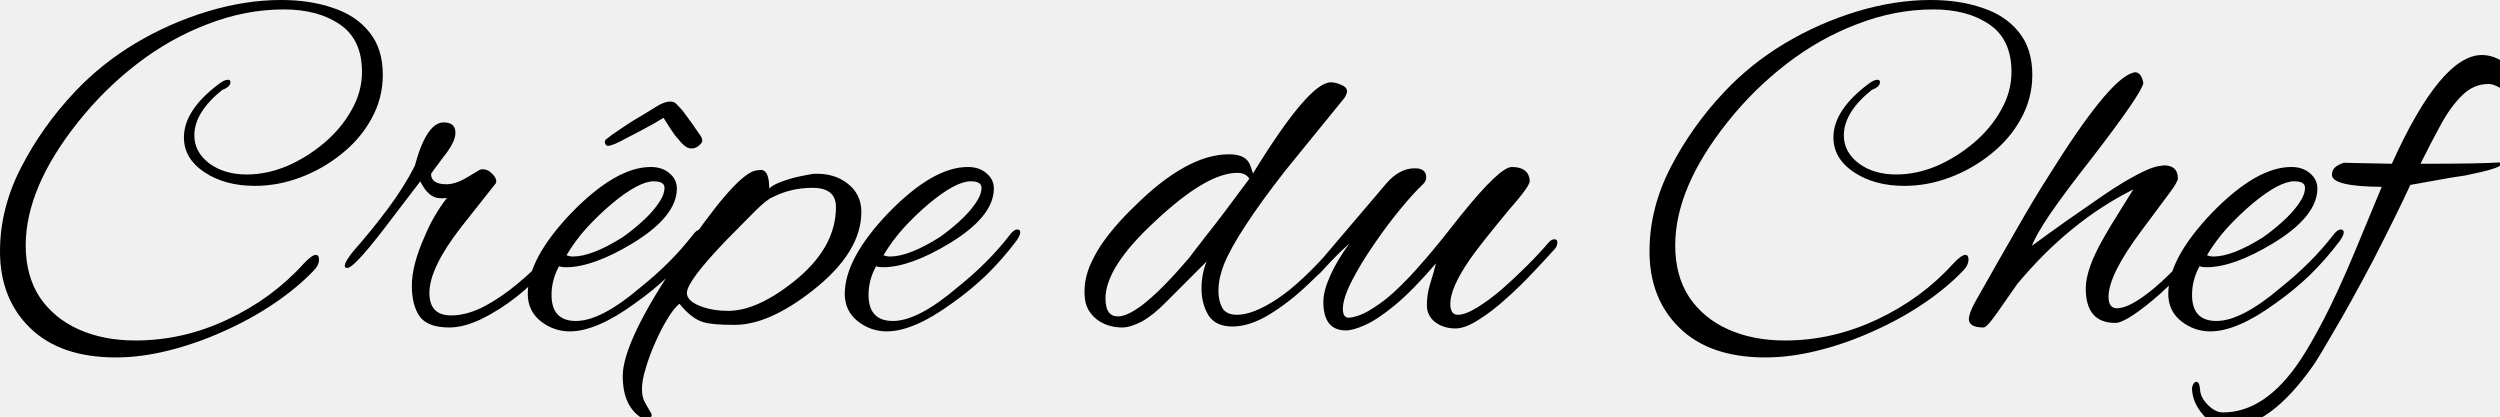
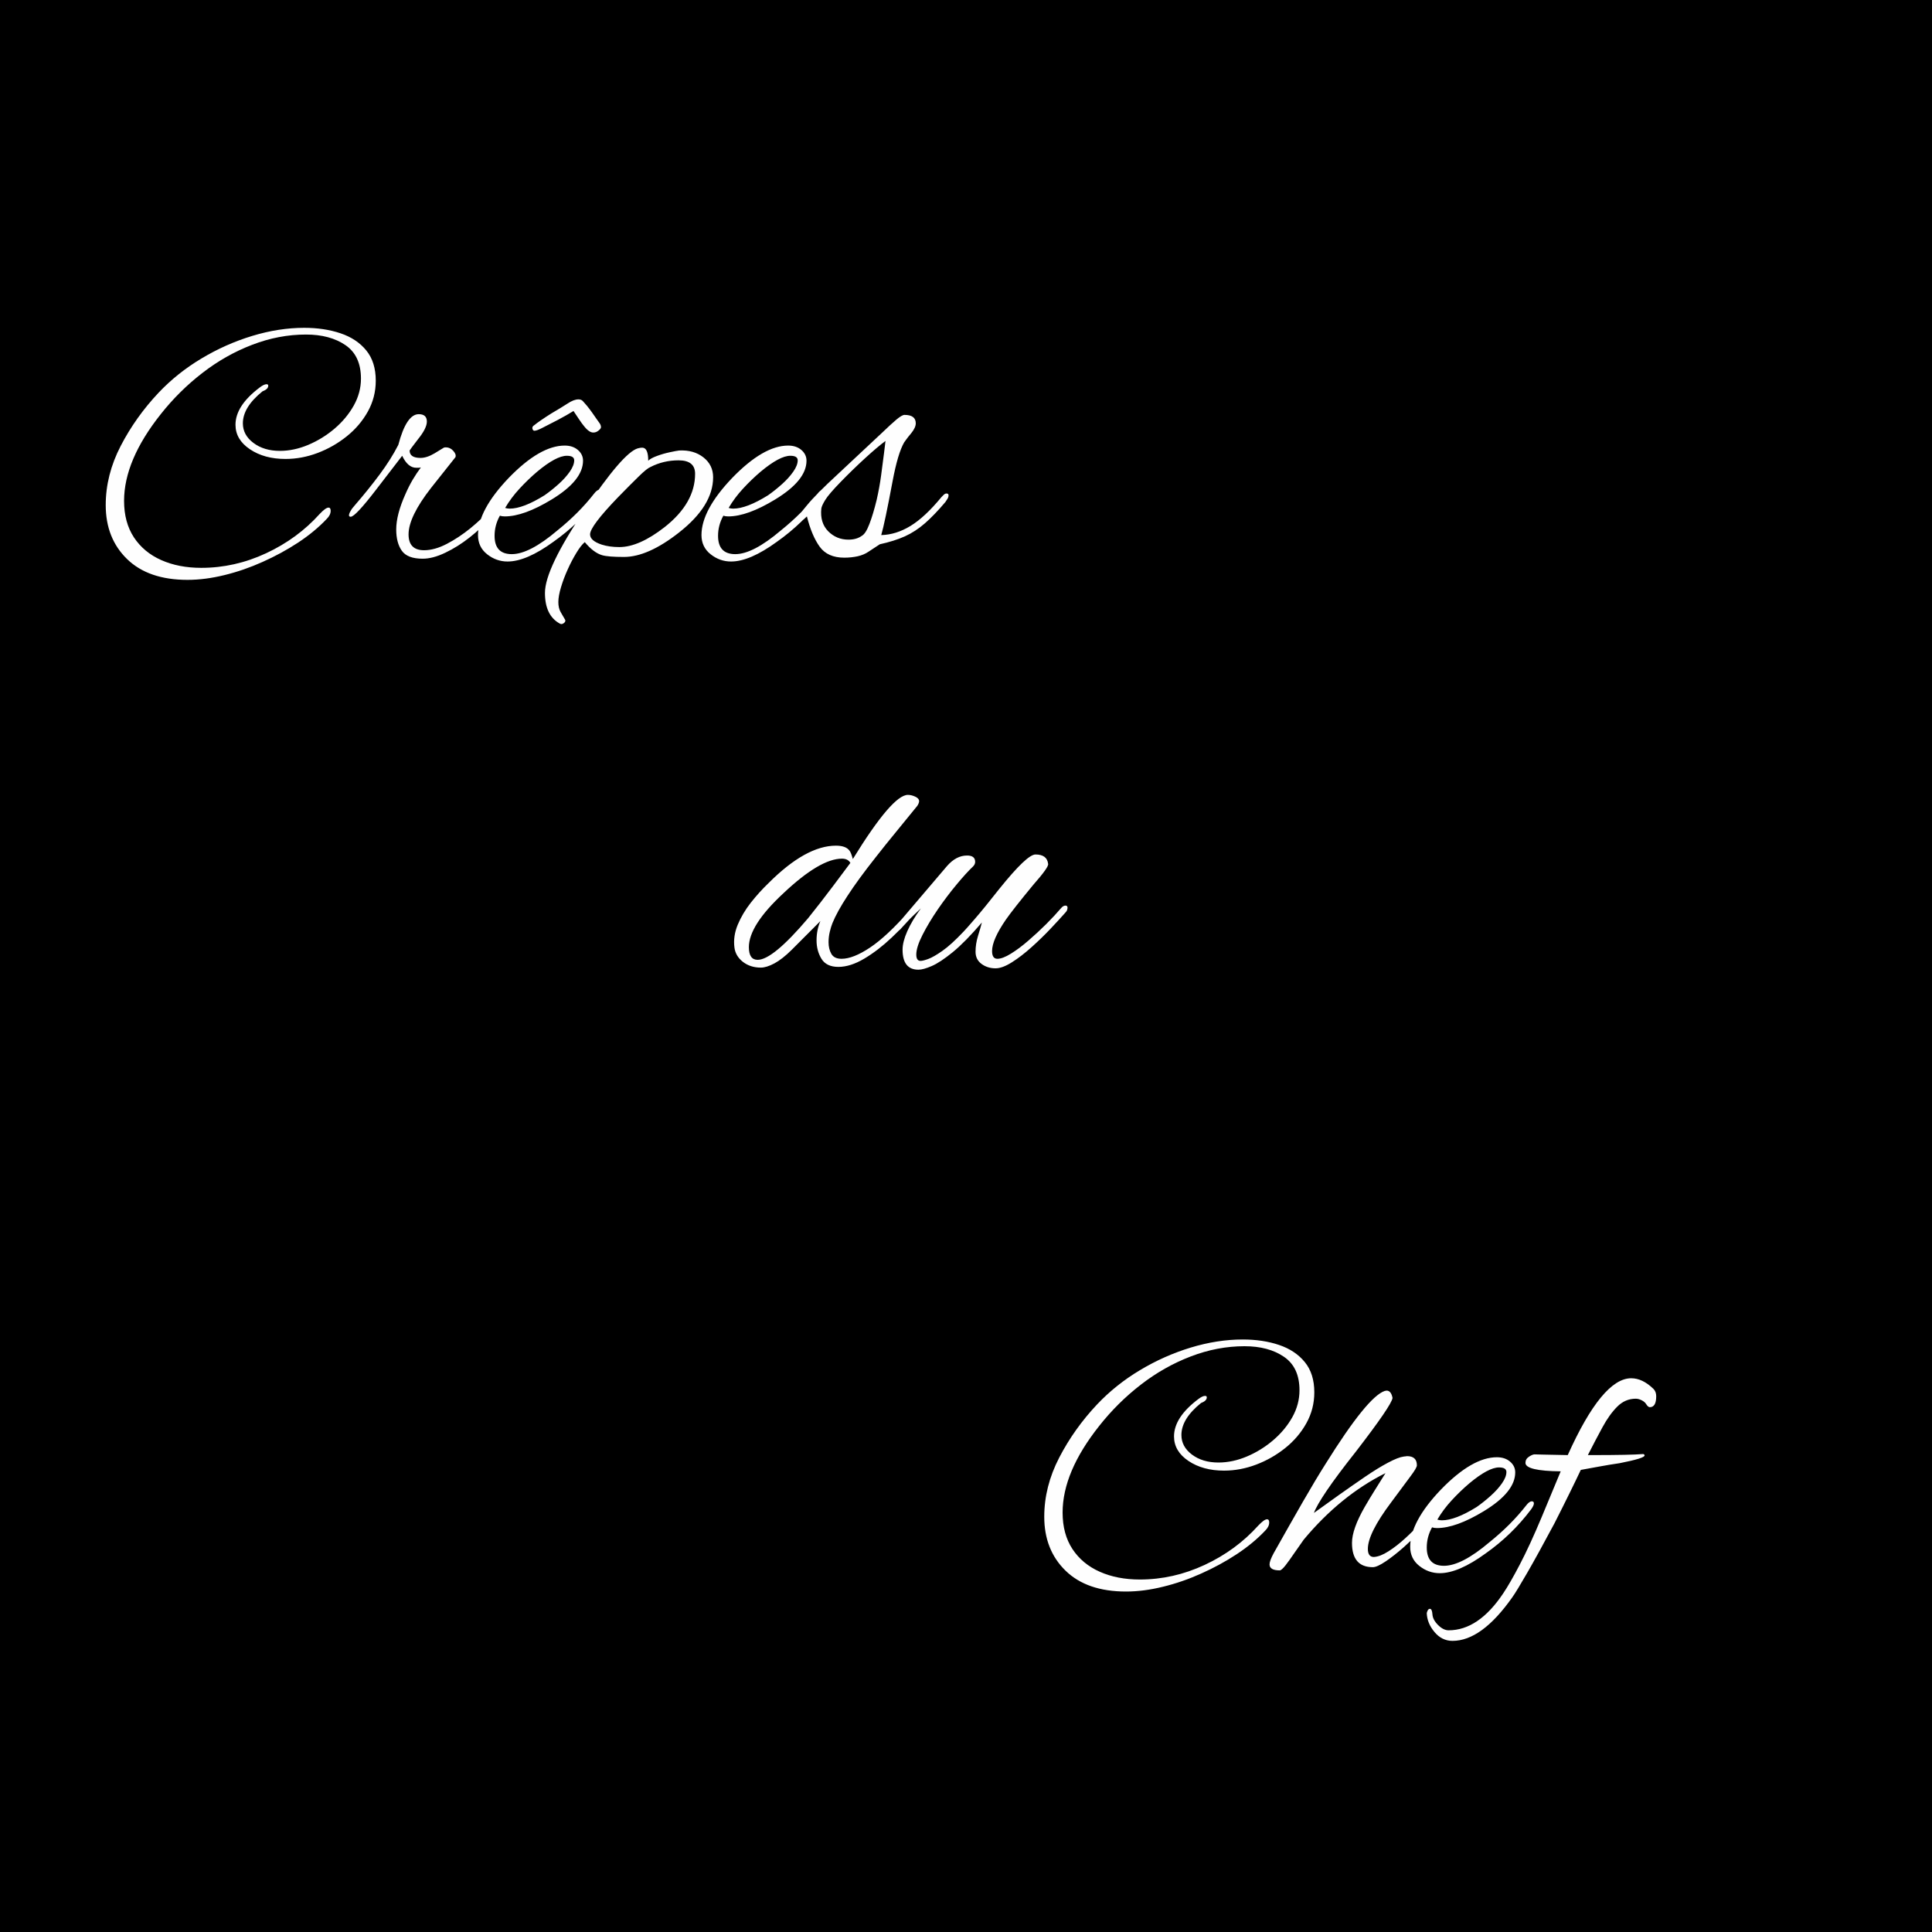
- <svg xmlns="http://www.w3.org/2000/svg" viewBox="0 0 120 20" width="120" height="20">
+ <svg xmlns="http://www.w3.org/2000/svg" viewBox="0 0 119 119" width="119" height="119">
  <defs />
-   <g transform="matrix(1,0,0,1,278.25,903.3937)">
+   <g>
+     <rect fill="#ffffff" x="0" y="0" width="120" height="120" />
    <g>
-       <path d="" fill="#000000" />
-     </g>
-     <g>
-       <path d="M-272.688,-886.237 Q-275.359,-886.237 -276.812,-887.659 Q-278.25,-889.066 -278.25,-891.331 Q-278.25,-893.394 -277.234,-895.362 Q-276.219,-897.331 -274.656,-898.987 Q-273.391,-900.331 -271.75,-901.316 Q-270.094,-902.3 -268.281,-902.847 Q-266.469,-903.394 -264.75,-903.394 Q-263.375,-903.394 -262.281,-903.019 Q-261.172,-902.659 -260.531,-901.862 Q-259.875,-901.066 -259.875,-899.8 Q-259.875,-898.675 -260.422,-897.691 Q-260.953,-896.722 -261.859,-896.003 Q-262.75,-895.284 -263.828,-894.878 Q-264.906,-894.472 -266.016,-894.472 Q-267.453,-894.472 -268.438,-895.128 Q-269.422,-895.784 -269.422,-896.8 Q-269.422,-898.097 -267.766,-899.347 Q-267.484,-899.566 -267.312,-899.566 Q-267.188,-899.566 -267.188,-899.456 Q-267.188,-899.222 -267.578,-899.081 Q-268.922,-898.003 -268.922,-896.894 Q-268.922,-896.097 -268.203,-895.55 Q-267.484,-895.019 -266.406,-895.019 Q-265.438,-895.019 -264.469,-895.425 Q-263.5,-895.847 -262.688,-896.534 Q-261.859,-897.237 -261.375,-898.112 Q-260.875,-898.987 -260.875,-899.941 Q-260.875,-901.503 -261.938,-902.222 Q-262.984,-902.941 -264.625,-902.941 Q-266.469,-902.941 -268.281,-902.237 Q-270.094,-901.55 -271.688,-900.316 Q-273.266,-899.097 -274.516,-897.519 Q-277.016,-894.378 -277.016,-891.612 Q-277.016,-890.159 -276.344,-889.128 Q-275.656,-888.112 -274.469,-887.581 Q-273.281,-887.05 -271.75,-887.05 Q-269.469,-887.05 -267.344,-888.05 Q-265.203,-889.05 -263.688,-890.722 Q-263.281,-891.159 -263.094,-891.159 Q-262.938,-891.159 -262.938,-890.941 Q-262.938,-890.659 -263.203,-890.394 Q-264.031,-889.534 -265.156,-888.784 Q-266.281,-888.034 -267.562,-887.472 Q-268.844,-886.894 -270.172,-886.566 Q-271.484,-886.237 -272.688,-886.237 Q-272.688,-886.237 -272.688,-886.237 ZM-256.685,-887.675 Q-257.717,-887.675 -258.107,-888.206 Q-258.482,-888.753 -258.482,-889.675 Q-258.482,-890.675 -257.857,-892.066 Q-257.623,-892.628 -257.357,-893.066 Q-257.092,-893.519 -256.795,-893.894 Q-256.889,-893.878 -256.967,-893.878 Q-257.045,-893.878 -257.107,-893.878 Q-257.685,-893.878 -258.076,-894.691 Q-259.842,-892.378 -259.842,-892.378 Q-261.264,-890.534 -261.576,-890.534 Q-261.701,-890.534 -261.701,-890.628 Q-261.701,-890.753 -261.576,-890.941 Q-261.498,-891.081 -261.295,-891.331 Q-260.373,-892.378 -259.607,-893.409 Q-258.842,-894.441 -258.342,-895.425 Q-257.779,-897.519 -256.951,-897.519 Q-256.389,-897.519 -256.389,-897.019 Q-256.389,-896.566 -256.998,-895.816 Q-257.56,-895.066 -257.56,-895.05 Q-257.56,-894.55 -256.826,-894.55 Q-256.389,-894.55 -255.857,-894.862 Q-255.232,-895.237 -255.232,-895.237 Q-255.185,-895.269 -255.092,-895.269 Q-254.81,-895.269 -254.592,-895.019 Q-254.373,-894.784 -254.451,-894.597 Q-256.107,-892.503 -256.107,-892.503 Q-257.639,-890.534 -257.639,-889.331 Q-257.639,-888.253 -256.592,-888.253 Q-255.857,-888.253 -255.029,-888.675 Q-254.201,-889.112 -253.435,-889.753 Q-252.654,-890.394 -252.123,-890.987 Q-251.545,-891.659 -251.545,-891.659 Q-251.498,-891.706 -251.435,-891.784 Q-251.357,-891.862 -251.31,-891.862 Q-251.139,-891.862 -251.139,-891.691 Q-251.139,-891.644 -251.185,-891.519 Q-251.232,-891.394 -251.357,-891.253 Q-252.123,-890.394 -252.123,-890.394 Q-252.67,-889.769 -253.482,-889.128 Q-254.279,-888.503 -255.139,-888.081 Q-255.982,-887.675 -256.685,-887.675 Q-256.685,-887.675 -256.685,-887.675 ZM-250.901,-887.487 Q-251.667,-887.487 -252.292,-887.972 Q-252.917,-888.472 -252.917,-889.284 Q-252.917,-890.987 -250.823,-893.175 Q-248.682,-895.378 -247.011,-895.378 Q-246.464,-895.378 -246.12,-895.081 Q-245.761,-894.784 -245.761,-894.347 Q-245.761,-893.003 -247.901,-891.706 Q-249.792,-890.566 -251.089,-890.566 Q-251.276,-890.566 -251.417,-890.612 Q-251.776,-889.956 -251.776,-889.237 Q-251.776,-887.987 -250.604,-887.987 Q-249.401,-887.987 -247.511,-889.597 Q-246.042,-890.769 -245.011,-892.097 Q-244.807,-892.378 -244.636,-892.378 Q-244.495,-892.378 -244.495,-892.237 Q-244.495,-892.097 -244.682,-891.831 Q-245.354,-890.941 -246.12,-890.191 Q-246.886,-889.456 -247.776,-888.831 Q-249.62,-887.487 -250.901,-887.487 Q-250.901,-887.487 -250.901,-887.487 ZM-250.745,-891.081 Q-249.839,-891.081 -248.37,-892.003 Q-247.901,-892.331 -247.432,-892.753 Q-246.964,-893.175 -246.667,-893.597 Q-246.354,-894.034 -246.354,-894.378 Q-246.354,-894.691 -246.87,-894.691 Q-247.589,-894.691 -248.886,-893.612 Q-249.511,-893.081 -250.089,-892.456 Q-250.651,-891.831 -251.057,-891.144 Q-250.917,-891.081 -250.745,-891.081 Q-250.745,-891.081 -250.745,-891.081 ZM-249.073,-896.394 Q-249.167,-896.394 -249.214,-896.534 Q-249.245,-896.675 -249.073,-896.769 Q-248.932,-896.894 -248.62,-897.097 Q-248.307,-897.316 -247.917,-897.566 Q-247.229,-897.972 -246.807,-898.237 Q-246.386,-898.519 -246.073,-898.519 Q-245.886,-898.519 -245.776,-898.394 Q-245.667,-898.284 -245.495,-898.097 Q-245.307,-897.847 -245.151,-897.628 Q-244.995,-897.425 -244.854,-897.206 Q-244.729,-897.034 -244.636,-896.894 Q-244.542,-896.769 -244.542,-896.628 Q-244.542,-896.534 -244.714,-896.394 Q-244.87,-896.269 -245.042,-896.269 Q-245.323,-896.237 -245.682,-896.706 Q-245.839,-896.862 -246.042,-897.175 Q-246.245,-897.487 -246.401,-897.737 Q-246.651,-897.581 -246.901,-897.441 Q-247.151,-897.3 -247.511,-897.112 Q-248.089,-896.816 -248.495,-896.597 Q-248.901,-896.394 -249.073,-896.394 Q-249.073,-896.394 -249.073,-896.394 ZM-247.343,-883.269 Q-248.358,-883.816 -248.358,-885.347 Q-248.358,-887.003 -245.639,-891.019 Q-243.046,-894.878 -242.046,-895.191 Q-241.936,-895.222 -241.874,-895.222 Q-241.796,-895.237 -241.733,-895.237 Q-241.327,-895.237 -241.327,-894.347 Q-241.155,-894.519 -240.733,-894.675 Q-240.311,-894.831 -239.874,-894.925 Q-239.421,-895.019 -239.202,-895.05 Q-238.218,-895.097 -237.561,-894.581 Q-236.905,-894.066 -236.905,-893.222 Q-236.905,-891.284 -239.233,-889.456 Q-241.343,-887.8 -242.983,-887.8 Q-244.061,-887.8 -244.468,-887.925 Q-245.046,-888.081 -245.639,-888.816 Q-245.905,-888.597 -246.218,-888.081 Q-246.53,-887.566 -246.796,-886.956 Q-247.077,-886.331 -247.249,-885.737 Q-247.436,-885.144 -247.436,-884.722 Q-247.436,-884.316 -247.28,-884.05 Q-247.124,-883.769 -246.983,-883.534 Q-246.983,-883.503 -246.968,-883.503 Q-246.968,-883.487 -246.968,-883.487 Q-246.968,-883.362 -247.093,-883.284 Q-247.218,-883.191 -247.343,-883.269 Q-247.343,-883.269 -247.343,-883.269 ZM-243.296,-888.472 Q-241.936,-888.472 -240.186,-889.847 Q-238.124,-891.472 -238.124,-893.456 Q-238.124,-894.378 -239.249,-894.378 Q-240.296,-894.378 -241.171,-893.925 Q-241.421,-893.831 -241.968,-893.3 Q-242.499,-892.769 -243.389,-891.862 Q-245.28,-889.894 -245.28,-889.331 Q-245.28,-888.909 -244.483,-888.644 Q-243.968,-888.472 -243.296,-888.472 Q-243.296,-888.472 -243.296,-888.472 ZM-235.685,-887.487 Q-236.451,-887.487 -237.076,-887.972 Q-237.701,-888.472 -237.701,-889.284 Q-237.701,-890.987 -235.607,-893.175 Q-233.466,-895.378 -231.795,-895.378 Q-231.248,-895.378 -230.904,-895.081 Q-230.545,-894.784 -230.545,-894.347 Q-230.545,-893.003 -232.685,-891.706 Q-234.576,-890.566 -235.873,-890.566 Q-236.06,-890.566 -236.201,-890.612 Q-236.56,-889.956 -236.56,-889.237 Q-236.56,-887.987 -235.388,-887.987 Q-234.185,-887.987 -232.295,-889.597 Q-230.826,-890.769 -229.795,-892.097 Q-229.591,-892.378 -229.42,-892.378 Q-229.279,-892.378 -229.279,-892.237 Q-229.279,-892.097 -229.466,-891.831 Q-230.138,-890.941 -230.904,-890.191 Q-231.67,-889.456 -232.56,-888.831 Q-234.404,-887.487 -235.685,-887.487 Q-235.685,-887.487 -235.685,-887.487 ZM-235.529,-891.081 Q-234.623,-891.081 -233.154,-892.003 Q-232.685,-892.331 -232.216,-892.753 Q-231.748,-893.175 -231.451,-893.597 Q-231.138,-894.034 -231.138,-894.378 Q-231.138,-894.691 -231.654,-894.691 Q-232.373,-894.691 -233.67,-893.612 Q-234.295,-893.081 -234.873,-892.456 Q-235.435,-891.831 -235.841,-891.144 Q-235.701,-891.081 -235.529,-891.081 Q-235.529,-891.081 -235.529,-891.081 ZM-224.375,-887.675 Q-225.093,-887.675 -225.609,-888.066 Q-226.109,-888.472 -226.172,-889.05 Q-226.265,-889.816 -225.953,-890.597 Q-225.625,-891.378 -225.062,-892.097 Q-224.5,-892.816 -223.843,-893.441 Q-221.297,-895.987 -219.265,-895.987 Q-218.562,-895.987 -218.328,-895.628 Q-218.234,-895.503 -218.109,-895.066 Q-215.422,-899.441 -214.375,-899.441 Q-214.125,-899.441 -213.859,-899.316 Q-213.593,-899.206 -213.593,-899.003 Q-213.593,-898.894 -213.718,-898.691 Q-214.437,-897.816 -215.156,-896.925 Q-215.875,-896.05 -216.578,-895.175 Q-217.75,-893.675 -218.468,-892.566 Q-219.187,-891.472 -219.5,-890.706 Q-219.593,-890.456 -219.687,-890.112 Q-219.765,-889.769 -219.765,-889.409 Q-219.765,-888.956 -219.578,-888.612 Q-219.39,-888.284 -218.875,-888.284 Q-218.093,-888.284 -216.937,-889.05 Q-215.781,-889.816 -214.25,-891.566 Q-214.156,-891.659 -214.078,-891.737 Q-213.984,-891.816 -213.89,-891.831 Q-213.672,-891.878 -213.672,-891.737 Q-213.672,-891.659 -213.812,-891.472 Q-214.562,-890.581 -215.484,-889.722 Q-216.39,-888.862 -217.343,-888.284 Q-218.281,-887.722 -219.093,-887.722 Q-219.906,-887.722 -220.25,-888.269 Q-220.578,-888.831 -220.578,-889.534 Q-220.578,-890.253 -220.328,-890.847 Q-222.265,-888.909 -222.265,-888.909 Q-222.906,-888.253 -223.453,-887.956 Q-224,-887.675 -224.375,-887.675 Q-224.375,-887.675 -224.375,-887.675 ZM-224.593,-888.206 Q-223.562,-888.206 -221.156,-891.034 Q-221.047,-891.191 -220.328,-892.112 Q-219.593,-893.034 -218.281,-894.816 Q-218.453,-895.097 -218.859,-895.097 Q-220.343,-895.097 -222.843,-892.737 Q-225.187,-890.566 -225.187,-889.066 Q-225.187,-888.206 -224.593,-888.206 Q-224.593,-888.206 -224.593,-888.206 ZM-213.651,-887.534 Q-214.729,-887.534 -214.729,-888.909 Q-214.729,-889.425 -214.401,-890.159 Q-214.073,-890.894 -213.479,-891.706 Q-213.479,-891.706 -213.917,-891.3 Q-214.339,-890.894 -214.901,-890.269 Q-214.995,-890.175 -215.135,-890.175 Q-215.229,-890.175 -215.229,-890.3 Q-215.229,-890.409 -215.01,-890.706 Q-211.698,-894.597 -211.698,-894.597 Q-211.073,-895.316 -210.339,-895.316 Q-209.792,-895.316 -209.792,-894.878 Q-209.792,-894.706 -209.932,-894.566 Q-210.385,-894.144 -211.042,-893.347 Q-211.698,-892.55 -212.323,-891.628 Q-212.948,-890.722 -213.37,-889.894 Q-213.792,-889.066 -213.792,-888.566 Q-213.792,-888.144 -213.51,-888.144 Q-213.339,-888.144 -212.979,-888.269 Q-212.62,-888.394 -212.026,-888.816 Q-211.417,-889.237 -210.573,-890.128 Q-210.432,-890.269 -209.807,-890.987 Q-209.182,-891.706 -208.135,-893.05 Q-206.26,-895.378 -205.682,-895.378 Q-204.885,-895.378 -204.823,-894.737 Q-204.76,-894.519 -205.823,-893.316 Q-207.198,-891.659 -207.698,-890.941 Q-208.635,-889.581 -208.635,-888.816 Q-208.635,-888.284 -208.276,-888.284 Q-207.917,-888.284 -207.354,-888.628 Q-206.792,-888.972 -206.167,-889.503 Q-205.542,-890.05 -204.948,-890.644 Q-204.354,-891.237 -203.932,-891.737 Q-203.792,-891.909 -203.635,-891.909 Q-203.495,-891.909 -203.495,-891.753 Q-203.495,-891.706 -203.526,-891.612 Q-203.542,-891.519 -203.667,-891.394 Q-204.042,-890.972 -204.651,-890.331 Q-205.245,-889.691 -205.948,-889.066 Q-206.635,-888.441 -207.292,-888.034 Q-207.932,-887.628 -208.385,-887.628 Q-208.948,-887.628 -209.354,-887.925 Q-209.76,-888.237 -209.76,-888.753 Q-209.76,-889.284 -209.589,-889.816 Q-209.417,-890.362 -209.323,-890.753 Q-210.464,-889.425 -211.323,-888.722 Q-212.167,-888.034 -212.745,-887.784 Q-213.307,-887.534 -213.651,-887.534 Q-213.651,-887.534 -213.651,-887.534 ZM-193.512,-886.237 Q-196.183,-886.237 -197.637,-887.659 Q-199.074,-889.066 -199.074,-891.331 Q-199.074,-893.394 -198.058,-895.362 Q-197.043,-897.331 -195.48,-898.987 Q-194.215,-900.331 -192.574,-901.316 Q-190.918,-902.3 -189.105,-902.847 Q-187.293,-903.394 -185.574,-903.394 Q-184.199,-903.394 -183.105,-903.019 Q-181.996,-902.659 -181.355,-901.862 Q-180.699,-901.066 -180.699,-899.8 Q-180.699,-898.675 -181.246,-897.691 Q-181.777,-896.722 -182.683,-896.003 Q-183.574,-895.284 -184.652,-894.878 Q-185.73,-894.472 -186.84,-894.472 Q-188.277,-894.472 -189.262,-895.128 Q-190.246,-895.784 -190.246,-896.8 Q-190.246,-898.097 -188.59,-899.347 Q-188.308,-899.566 -188.137,-899.566 Q-188.012,-899.566 -188.012,-899.456 Q-188.012,-899.222 -188.402,-899.081 Q-189.746,-898.003 -189.746,-896.894 Q-189.746,-896.097 -189.027,-895.55 Q-188.308,-895.019 -187.23,-895.019 Q-186.262,-895.019 -185.293,-895.425 Q-184.324,-895.847 -183.512,-896.534 Q-182.683,-897.237 -182.199,-898.112 Q-181.699,-898.987 -181.699,-899.941 Q-181.699,-901.503 -182.762,-902.222 Q-183.808,-902.941 -185.449,-902.941 Q-187.293,-902.941 -189.105,-902.237 Q-190.918,-901.55 -192.512,-900.316 Q-194.09,-899.097 -195.34,-897.519 Q-197.84,-894.378 -197.84,-891.612 Q-197.84,-890.159 -197.168,-889.128 Q-196.48,-888.112 -195.293,-887.581 Q-194.105,-887.05 -192.574,-887.05 Q-190.293,-887.05 -188.168,-888.05 Q-186.027,-889.05 -184.512,-890.722 Q-184.105,-891.159 -183.918,-891.159 Q-183.762,-891.159 -183.762,-890.941 Q-183.762,-890.659 -184.027,-890.394 Q-184.855,-889.534 -185.98,-888.784 Q-187.105,-888.034 -188.387,-887.472 Q-189.668,-886.894 -190.996,-886.566 Q-192.308,-886.237 -193.512,-886.237 Q-193.512,-886.237 -193.512,-886.237 ZM-183.041,-887.675 Q-183.744,-887.675 -183.744,-888.081 Q-183.744,-888.331 -183.463,-888.862 Q-182.353,-890.831 -181.478,-892.347 Q-180.603,-893.878 -179.931,-894.925 Q-177.072,-899.519 -175.9,-899.894 Q-175.853,-899.894 -175.838,-899.909 Q-175.806,-899.925 -175.775,-899.925 Q-175.463,-899.925 -175.369,-899.409 Q-175.447,-898.909 -177.869,-895.769 Q-179.134,-894.159 -179.853,-893.112 Q-180.556,-892.066 -180.713,-891.597 Q-179.931,-892.175 -179.025,-892.816 Q-178.103,-893.456 -177.244,-894.05 Q-176.369,-894.644 -175.681,-895.003 Q-174.978,-895.378 -174.603,-895.425 Q-174.556,-895.425 -174.494,-895.441 Q-174.416,-895.456 -174.384,-895.456 Q-173.713,-895.456 -173.713,-894.831 Q-173.713,-894.659 -174.15,-894.081 Q-174.572,-893.519 -175.463,-892.316 Q-177.041,-890.206 -177.041,-889.144 Q-177.041,-888.597 -176.634,-888.597 Q-176.213,-888.612 -175.65,-888.972 Q-175.088,-889.331 -174.509,-889.862 Q-173.931,-890.394 -173.463,-890.909 Q-172.994,-891.425 -172.759,-891.706 Q-172.541,-891.925 -172.416,-891.925 Q-172.322,-891.925 -172.322,-891.831 Q-172.322,-891.644 -172.509,-891.378 Q-172.806,-891.019 -173.369,-890.441 Q-173.931,-889.862 -174.588,-889.269 Q-175.244,-888.691 -175.838,-888.284 Q-176.431,-887.894 -176.713,-887.894 Q-178.134,-887.894 -178.134,-889.55 Q-178.134,-890.487 -177.259,-892.003 Q-176.931,-892.581 -176.572,-893.144 Q-176.213,-893.722 -175.853,-894.3 Q-178.916,-892.769 -181.416,-889.769 Q-181.728,-889.331 -182.072,-888.831 Q-182.4,-888.347 -182.666,-888.003 Q-182.931,-887.675 -183.041,-887.675 Q-183.041,-887.675 -183.041,-887.675 ZM-172.157,-887.487 Q-172.923,-887.487 -173.548,-887.972 Q-174.173,-888.472 -174.173,-889.284 Q-174.173,-890.987 -172.079,-893.175 Q-169.939,-895.378 -168.267,-895.378 Q-167.72,-895.378 -167.376,-895.081 Q-167.017,-894.784 -167.017,-894.347 Q-167.017,-893.003 -169.157,-891.706 Q-171.048,-890.566 -172.345,-890.566 Q-172.532,-890.566 -172.673,-890.612 Q-173.032,-889.956 -173.032,-889.237 Q-173.032,-887.987 -171.86,-887.987 Q-170.657,-887.987 -168.767,-889.597 Q-167.298,-890.769 -166.267,-892.097 Q-166.064,-892.378 -165.892,-892.378 Q-165.751,-892.378 -165.751,-892.237 Q-165.751,-892.097 -165.939,-891.831 Q-166.61,-890.941 -167.376,-890.191 Q-168.142,-889.456 -169.032,-888.831 Q-170.876,-887.487 -172.157,-887.487 Q-172.157,-887.487 -172.157,-887.487 ZM-172.001,-891.081 Q-171.095,-891.081 -169.626,-892.003 Q-169.157,-892.331 -168.689,-892.753 Q-168.22,-893.175 -167.923,-893.597 Q-167.61,-894.034 -167.61,-894.378 Q-167.61,-894.691 -168.126,-894.691 Q-168.845,-894.691 -170.142,-893.612 Q-170.767,-893.081 -171.345,-892.456 Q-171.907,-891.831 -172.314,-891.144 Q-172.173,-891.081 -172.001,-891.081 Q-172.001,-891.081 -172.001,-891.081 ZM-171.286,-882.878 Q-172.005,-882.878 -172.505,-883.487 Q-173.021,-884.081 -173.036,-884.769 Q-172.974,-885.066 -172.817,-885.066 Q-172.677,-885.066 -172.646,-884.691 Q-172.63,-884.316 -172.271,-883.956 Q-171.911,-883.597 -171.552,-883.597 Q-169.505,-883.597 -167.833,-886.112 Q-167.38,-886.784 -166.708,-888.066 Q-166.036,-889.362 -165.224,-891.3 Q-163.927,-894.425 -163.927,-894.425 Q-166.317,-894.441 -166.317,-895.003 Q-166.317,-895.269 -166.083,-895.425 Q-165.833,-895.581 -165.692,-895.581 Q-165.692,-895.581 -165.692,-895.581 Q-165.692,-895.581 -165.692,-895.581 Q-165.677,-895.581 -165.099,-895.566 Q-164.521,-895.55 -163.442,-895.534 Q-161.083,-900.753 -159.114,-900.753 Q-158.349,-900.753 -157.614,-900.034 Q-157.411,-899.847 -157.411,-899.534 Q-157.411,-898.784 -157.849,-898.784 Q-157.974,-898.784 -158.083,-898.987 Q-158.177,-899.159 -158.396,-899.253 Q-158.614,-899.362 -158.802,-899.362 Q-159.521,-899.362 -160.067,-898.816 Q-160.614,-898.284 -161.083,-897.425 Q-161.552,-896.566 -162.067,-895.534 Q-161.786,-895.534 -161.786,-895.534 Q-159.161,-895.534 -158.302,-895.597 Q-158.208,-895.581 -158.208,-895.503 Q-158.208,-895.316 -159.911,-894.972 Q-160.583,-894.878 -161.239,-894.753 Q-161.88,-894.644 -162.552,-894.519 Q-162.864,-893.847 -163.317,-892.925 Q-163.771,-892.003 -164.349,-890.878 Q-165.474,-888.753 -166.208,-887.519 Q-166.927,-886.269 -167.208,-885.862 Q-169.302,-882.878 -171.286,-882.878 Q-171.286,-882.878 -171.286,-882.878 Z" fill="#000000" />
+       <g>
+         <path d="M0,0 L120,0 L120,120 L0,120 L0,0 Z" fill="#000000" />
+       </g>
+       <g>
+         <path d="M11.55,35.716 Q9.141,35.716 7.825,34.433 Q6.512,33.155 6.512,31.112 Q6.512,29.246 7.435,27.465 Q8.358,25.684 9.769,24.188 Q10.922,22.97 12.408,22.082 Q13.894,21.189 15.533,20.691 Q17.175,20.192 18.739,20.192 Q19.973,20.192 20.971,20.528 Q21.972,20.864 22.559,21.583 Q23.145,22.299 23.145,23.449 Q23.145,24.47 22.657,25.348 Q22.168,26.227 21.354,26.878 Q20.54,27.53 19.563,27.9 Q18.586,28.269 17.585,28.269 Q16.282,28.269 15.394,27.672 Q14.505,27.075 14.505,26.163 Q14.505,24.989 16.001,23.863 Q16.262,23.666 16.415,23.666 Q16.523,23.666 16.523,23.754 Q16.523,23.971 16.174,24.1 Q14.959,25.077 14.959,26.074 Q14.959,26.794 15.611,27.282 Q16.262,27.771 17.239,27.771 Q18.108,27.771 18.986,27.401 Q19.865,27.031 20.604,26.404 Q21.344,25.773 21.788,24.982 Q22.233,24.188 22.233,23.32 Q22.233,21.909 21.276,21.257 Q20.323,20.606 18.847,20.606 Q17.175,20.606 15.533,21.237 Q13.894,21.864 12.463,22.974 Q11.031,24.08 9.901,25.511 Q7.642,28.354 7.642,30.851 Q7.642,32.177 8.249,33.1 Q8.86,34.023 9.932,34.498 Q11.007,34.976 12.398,34.976 Q14.461,34.976 16.391,34.077 Q18.325,33.175 19.692,31.655 Q20.062,31.265 20.235,31.265 Q20.367,31.265 20.367,31.462 Q20.367,31.72 20.126,31.96 Q19.39,32.741 18.369,33.416 Q17.348,34.087 16.184,34.606 Q15.024,35.129 13.83,35.421 Q12.636,35.716 11.55,35.716 Q11.55,35.716 11.55,35.716 ZM26.034,34.413 Q25.097,34.413 24.751,33.925 Q24.405,33.436 24.405,32.612 Q24.405,31.699 24.969,30.441 Q25.186,29.942 25.423,29.542 Q25.664,29.138 25.925,28.788 Q25.837,28.812 25.773,28.812 Q25.708,28.812 25.64,28.812 Q25.121,28.812 24.772,28.073 Q23.167,30.159 23.167,30.159 Q21.885,31.828 21.603,31.828 Q21.495,31.828 21.495,31.743 Q21.495,31.635 21.603,31.462 Q21.668,31.329 21.864,31.112 Q22.689,30.159 23.384,29.226 Q24.08,28.29 24.534,27.401 Q25.033,25.511 25.793,25.511 Q26.292,25.511 26.292,25.966 Q26.292,26.38 25.749,27.051 Q25.23,27.727 25.23,27.747 Q25.23,28.205 25.901,28.205 Q26.292,28.205 26.77,27.92 Q27.336,27.574 27.336,27.574 Q27.377,27.554 27.465,27.554 Q27.727,27.554 27.92,27.771 Q28.117,27.988 28.052,28.161 Q26.553,30.05 26.553,30.05 Q25.165,31.828 25.165,32.914 Q25.165,33.891 26.119,33.891 Q26.77,33.891 27.52,33.501 Q28.269,33.11 28.975,32.537 Q29.681,31.96 30.159,31.418 Q30.678,30.81 30.678,30.81 Q30.722,30.766 30.787,30.702 Q30.851,30.634 30.895,30.634 Q31.048,30.634 31.048,30.787 Q31.048,30.831 31.004,30.939 Q30.96,31.048 30.851,31.177 Q30.159,31.96 30.159,31.96 Q29.657,32.524 28.931,33.1 Q28.205,33.674 27.431,34.043 Q26.661,34.413 26.034,34.413 Q26.034,34.413 26.034,34.413 ZM31.264,34.586 Q30.571,34.586 30.008,34.142 Q29.442,33.697 29.442,32.958 Q29.442,31.418 31.331,29.44 Q33.262,27.445 34.782,27.445 Q35.28,27.445 35.596,27.716 Q35.911,27.988 35.911,28.378 Q35.911,29.592 33.978,30.766 Q32.264,31.808 31.091,31.808 Q30.918,31.808 30.789,31.764 Q30.463,32.351 30.463,33.002 Q30.463,34.132 31.525,34.132 Q32.61,34.132 34.327,32.676 Q35.65,31.611 36.583,30.417 Q36.78,30.159 36.932,30.159 Q37.061,30.159 37.061,30.288 Q37.061,30.417 36.888,30.658 Q36.281,31.462 35.586,32.133 Q34.89,32.805 34.086,33.372 Q32.417,34.586 31.264,34.586 Q31.264,34.586 31.264,34.586 ZM31.396,31.329 Q32.22,31.329 33.543,30.505 Q33.978,30.2 34.402,29.82 Q34.826,29.44 35.097,29.05 Q35.368,28.66 35.368,28.354 Q35.368,28.073 34.914,28.073 Q34.262,28.073 33.089,29.05 Q32.526,29.528 32.003,30.095 Q31.481,30.658 31.114,31.285 Q31.243,31.329 31.396,31.329 Q31.396,31.329 31.396,31.329 ZM32.916,26.532 Q32.827,26.532 32.794,26.404 Q32.763,26.271 32.916,26.183 Q33.045,26.074 33.326,25.881 Q33.611,25.684 33.957,25.467 Q34.588,25.097 34.968,24.85 Q35.348,24.599 35.63,24.599 Q35.803,24.599 35.901,24.707 Q35.999,24.816 36.149,24.989 Q36.325,25.206 36.464,25.403 Q36.607,25.6 36.736,25.793 Q36.844,25.946 36.929,26.064 Q37.017,26.183 37.017,26.315 Q37.017,26.4 36.865,26.522 Q36.715,26.641 36.563,26.641 Q36.301,26.661 35.976,26.251 Q35.847,26.098 35.66,25.817 Q35.477,25.532 35.324,25.315 Q35.107,25.447 34.88,25.579 Q34.653,25.708 34.327,25.881 Q33.805,26.142 33.435,26.339 Q33.068,26.532 32.916,26.532 Q32.916,26.532 32.916,26.532 ZM34.479,38.409 Q33.566,37.907 33.566,36.52 Q33.566,35.02 36.019,31.394 Q38.363,27.9 39.276,27.618 Q39.364,27.594 39.429,27.584 Q39.493,27.574 39.557,27.574 Q39.927,27.574 39.927,28.378 Q40.08,28.225 40.46,28.086 Q40.84,27.944 41.24,27.859 Q41.644,27.771 41.837,27.747 Q42.729,27.703 43.326,28.171 Q43.924,28.639 43.924,29.399 Q43.924,31.156 41.817,32.805 Q39.907,34.305 38.431,34.305 Q37.454,34.305 37.084,34.196 Q36.562,34.043 36.019,33.392 Q35.782,33.589 35.5,34.057 Q35.215,34.522 34.967,35.075 Q34.716,35.628 34.554,36.17 Q34.391,36.713 34.391,37.083 Q34.391,37.453 34.533,37.7 Q34.672,37.951 34.805,38.169 Q34.805,38.192 34.815,38.202 Q34.825,38.213 34.825,38.213 Q34.825,38.321 34.706,38.396 Q34.587,38.474 34.479,38.409 Q34.479,38.409 34.479,38.409 ZM38.146,33.697 Q39.364,33.697 40.948,32.459 Q42.814,30.983 42.814,29.182 Q42.814,28.354 41.796,28.354 Q40.86,28.354 40.06,28.768 Q39.842,28.856 39.354,29.335 Q38.865,29.81 38.061,30.634 Q36.345,32.415 36.345,32.914 Q36.345,33.307 37.061,33.545 Q37.539,33.697 38.146,33.697 Q38.146,33.697 38.146,33.697 ZM45.029,34.586 Q44.337,34.586 43.774,34.142 Q43.207,33.697 43.207,32.958 Q43.207,31.418 45.097,29.44 Q47.027,27.445 48.547,27.445 Q49.045,27.445 49.361,27.716 Q49.676,27.988 49.676,28.378 Q49.676,29.592 47.743,30.766 Q46.03,31.808 44.856,31.808 Q44.683,31.808 44.554,31.764 Q44.228,32.351 44.228,33.002 Q44.228,34.132 45.29,34.132 Q46.376,34.132 48.092,32.676 Q49.415,31.611 50.348,30.417 Q50.545,30.159 50.698,30.159 Q50.827,30.159 50.827,30.288 Q50.827,30.417 50.654,30.658 Q50.046,31.462 49.351,32.133 Q48.655,32.805 47.851,33.372 Q46.182,34.586 45.029,34.586 Q45.029,34.586 45.029,34.586 ZM45.161,31.329 Q45.985,31.329 47.309,30.505 Q47.743,30.2 48.167,29.82 Q48.591,29.44 48.862,29.05 Q49.134,28.66 49.134,28.354 Q49.134,28.073 48.679,28.073 Q48.028,28.073 46.854,29.05 Q46.291,29.528 45.768,30.095 Q45.246,30.658 44.88,31.285 Q45.008,31.329 45.161,31.329 Q45.161,31.329 45.161,31.329 ZM52,34.349 Q50.978,34.349 50.49,33.677 Q50.001,33.002 49.7,31.808 Q49.306,32.198 49.157,32.198 Q49.048,32.198 49.048,32.025 Q49.048,31.896 49.157,31.787 Q49.157,31.787 49.71,31.116 Q50.263,30.441 51.586,29.223 Q54.323,26.661 54.323,26.661 Q54.887,26.119 55.222,25.837 Q55.562,25.555 55.711,25.555 Q56.406,25.555 56.406,26.074 Q56.406,26.336 56.125,26.685 Q55.908,26.943 55.809,27.085 Q55.711,27.228 55.691,27.248 Q55.3,27.92 54.975,29.657 Q54.734,30.939 54.561,31.764 Q54.388,32.588 54.279,32.958 Q55.192,32.937 56.081,32.395 Q56.973,31.852 57.991,30.614 Q58.035,30.569 58.12,30.485 Q58.208,30.396 58.296,30.396 Q58.425,30.396 58.425,30.505 Q58.425,30.614 58.36,30.722 Q58.296,30.831 58.232,30.919 Q57.556,31.72 56.97,32.232 Q56.386,32.741 55.735,33.036 Q55.083,33.328 54.191,33.524 Q53.499,33.979 53.499,33.979 Q53.214,34.176 52.824,34.264 Q52.434,34.349 52,34.349 Q52,34.349 52,34.349 ZM52.261,33.239 Q52.76,33.239 53.085,33.002 Q53.323,32.873 53.55,32.276 Q53.781,31.679 53.998,30.787 Q54.171,30.027 54.269,29.301 Q54.368,28.571 54.452,27.9 Q54.541,27.16 54.541,27.16 Q54.042,27.53 53.282,28.225 Q52.522,28.921 51.783,29.681 Q51.043,30.441 50.826,30.8 Q50.609,31.156 50.588,31.329 Q50.5,32.198 51.009,32.72 Q51.521,33.239 52.261,33.239 Q52.261,33.239 52.261,33.239 Z" fill="#fefefe" />
+       </g>
+       <g>
+         <path d="M69.358,98.029 Q66.949,98.029 65.633,96.746 Q64.32,95.467 64.32,93.425 Q64.32,91.559 65.243,89.778 Q66.166,87.997 67.577,86.501 Q68.73,85.283 70.216,84.394 Q71.702,83.502 73.341,83.003 Q74.983,82.505 76.547,82.505 Q77.782,82.505 78.779,82.84 Q79.78,83.176 80.367,83.896 Q80.954,84.611 80.954,85.761 Q80.954,86.783 80.465,87.661 Q79.977,88.54 79.162,89.191 Q78.348,89.843 77.371,90.212 Q76.394,90.582 75.393,90.582 Q74.091,90.582 73.202,89.985 Q72.313,89.388 72.313,88.475 Q72.313,87.302 73.809,86.175 Q74.07,85.979 74.223,85.979 Q74.331,85.979 74.331,86.067 Q74.331,86.284 73.982,86.413 Q72.768,87.39 72.768,88.387 Q72.768,89.106 73.419,89.595 Q74.07,90.083 75.047,90.083 Q75.916,90.083 76.794,89.714 Q77.673,89.344 78.413,88.716 Q79.152,88.085 79.597,87.295 Q80.041,86.501 80.041,85.632 Q80.041,84.221 79.084,83.57 Q78.131,82.919 76.655,82.919 Q74.983,82.919 73.341,83.55 Q71.702,84.177 70.271,85.286 Q68.839,86.392 67.709,87.824 Q65.45,90.667 65.45,93.164 Q65.45,94.49 66.057,95.413 Q66.668,96.336 67.74,96.811 Q68.815,97.289 70.206,97.289 Q72.269,97.289 74.199,96.39 Q76.133,95.488 77.5,93.968 Q77.87,93.578 78.043,93.578 Q78.175,93.578 78.175,93.774 Q78.175,94.032 77.934,94.273 Q77.198,95.053 76.177,95.728 Q75.156,96.4 73.992,96.919 Q72.832,97.442 71.638,97.733 Q70.444,98.029 69.358,98.029 Q69.358,98.029 69.358,98.029 ZM78.824,96.726 Q78.197,96.726 78.197,96.356 Q78.197,96.139 78.455,95.661 Q79.455,93.883 80.246,92.506 Q81.04,91.125 81.647,90.168 Q84.232,86.023 85.294,85.673 Q85.338,85.673 85.358,85.663 Q85.382,85.653 85.402,85.653 Q85.687,85.653 85.772,86.107 Q85.708,86.565 83.516,89.408 Q82.363,90.864 81.722,91.81 Q81.084,92.753 80.931,93.187 Q81.647,92.665 82.471,92.082 Q83.299,91.495 84.079,90.962 Q84.86,90.429 85.491,90.094 Q86.122,89.758 86.468,89.714 Q86.512,89.714 86.576,89.703 Q86.641,89.69 86.664,89.69 Q87.272,89.69 87.272,90.256 Q87.272,90.409 86.878,90.932 Q86.488,91.451 85.687,92.536 Q84.252,94.446 84.252,95.403 Q84.252,95.901 84.622,95.901 Q85.012,95.878 85.521,95.552 Q86.033,95.226 86.552,94.751 Q87.075,94.273 87.499,93.808 Q87.923,93.34 88.14,93.079 Q88.333,92.882 88.442,92.882 Q88.53,92.882 88.53,92.97 Q88.53,93.143 88.357,93.381 Q88.096,93.707 87.584,94.229 Q87.075,94.751 86.478,95.284 Q85.881,95.813 85.348,96.173 Q84.819,96.529 84.558,96.529 Q83.275,96.529 83.275,95.033 Q83.275,94.185 84.059,92.818 Q84.361,92.295 84.687,91.776 Q85.012,91.254 85.338,90.735 Q82.56,92.122 80.3,94.836 Q80.019,95.226 79.713,95.674 Q79.411,96.119 79.174,96.424 Q78.933,96.726 78.824,96.726 Q78.824,96.726 78.824,96.726 ZM88.681,96.899 Q87.989,96.899 87.426,96.454 Q86.859,96.01 86.859,95.27 Q86.859,93.73 88.749,91.752 Q90.679,89.758 92.199,89.758 Q92.698,89.758 93.013,90.029 Q93.329,90.301 93.329,90.691 Q93.329,91.905 91.395,93.079 Q89.682,94.12 88.508,94.12 Q88.335,94.12 88.206,94.076 Q87.88,94.663 87.88,95.315 Q87.88,96.444 88.942,96.444 Q90.028,96.444 91.744,94.989 Q93.067,93.924 94,92.73 Q94.197,92.472 94.35,92.472 Q94.479,92.472 94.479,92.601 Q94.479,92.73 94.306,92.97 Q93.698,93.774 93.003,94.446 Q92.307,95.118 91.503,95.684 Q89.834,96.899 88.681,96.899 Q88.681,96.899 88.681,96.899 ZM88.813,93.642 Q89.638,93.642 90.961,92.818 Q91.395,92.512 91.819,92.132 Q92.243,91.752 92.514,91.362 Q92.786,90.972 92.786,90.667 Q92.786,90.385 92.331,90.385 Q91.68,90.385 90.506,91.362 Q89.943,91.841 89.42,92.407 Q88.898,92.97 88.532,93.598 Q88.661,93.642 88.813,93.642 Q88.813,93.642 88.813,93.642 ZM89.464,101.068 Q88.813,101.068 88.358,100.525 Q87.9,99.983 87.88,99.352 Q87.944,99.094 88.073,99.094 Q88.205,99.094 88.229,99.43 Q88.249,99.765 88.575,100.091 Q88.901,100.417 89.226,100.417 Q91.072,100.417 92.592,98.137 Q93.002,97.53 93.609,96.37 Q94.22,95.206 94.956,93.449 Q96.13,90.626 96.13,90.626 Q93.959,90.602 93.959,90.104 Q93.959,89.866 94.176,89.724 Q94.393,89.581 94.522,89.581 Q94.522,89.581 94.522,89.581 Q94.522,89.581 94.522,89.581 Q94.546,89.581 95.065,89.595 Q95.587,89.605 96.564,89.625 Q98.691,84.893 100.472,84.893 Q101.168,84.893 101.84,85.544 Q102.013,85.717 102.013,85.999 Q102.013,86.674 101.622,86.674 Q101.514,86.674 101.405,86.501 Q101.317,86.348 101.12,86.25 Q100.927,86.152 100.754,86.152 Q100.103,86.152 99.614,86.64 Q99.126,87.129 98.702,87.912 Q98.277,88.692 97.803,89.625 Q98.06,89.625 98.06,89.625 Q100.428,89.625 101.209,89.561 Q101.297,89.581 101.297,89.649 Q101.297,89.822 99.757,90.124 Q99.146,90.212 98.559,90.321 Q97.976,90.429 97.368,90.538 Q97.083,91.145 96.669,91.983 Q96.259,92.818 95.74,93.839 Q94.719,95.749 94.067,96.878 Q93.416,98.008 93.155,98.375 Q91.265,101.068 89.464,101.068 Q89.464,101.068 89.464,101.068 Z" fill="#fefefe" />
+       </g>
+       <g>
+         <path d="M46.865,59.599 Q46.214,59.599 45.756,59.243 Q45.301,58.883 45.237,58.36 Q45.148,57.665 45.44,56.959 Q45.735,56.254 46.244,55.602 Q46.757,54.951 47.343,54.388 Q49.643,52.088 51.489,52.088 Q52.12,52.088 52.337,52.414 Q52.422,52.522 52.53,52.912 Q54.963,48.96 55.92,48.96 Q56.137,48.96 56.374,49.069 Q56.612,49.177 56.612,49.35 Q56.612,49.459 56.503,49.632 Q55.852,50.436 55.2,51.23 Q54.549,52.02 53.921,52.824 Q52.856,54.171 52.205,55.172 Q51.553,56.169 51.272,56.864 Q51.184,57.082 51.109,57.397 Q51.034,57.709 51.034,58.035 Q51.034,58.449 51.207,58.754 Q51.38,59.056 51.835,59.056 Q52.554,59.056 53.596,58.36 Q54.637,57.665 56.028,56.081 Q56.113,55.996 56.188,55.931 Q56.266,55.864 56.354,55.843 Q56.547,55.799 56.547,55.928 Q56.547,55.996 56.418,56.169 Q55.743,56.973 54.919,57.753 Q54.094,58.534 53.236,59.046 Q52.378,59.555 51.642,59.555 Q50.902,59.555 50.597,59.056 Q50.295,58.557 50.295,57.926 Q50.295,57.275 50.532,56.732 Q48.775,58.493 48.775,58.493 Q48.188,59.076 47.7,59.338 Q47.211,59.599 46.865,59.599 Q46.865,59.599 46.865,59.599 ZM46.668,59.12 Q47.601,59.12 49.772,56.559 Q49.881,56.43 50.532,55.596 Q51.184,54.758 52.378,53.15 Q52.229,52.888 51.859,52.888 Q50.512,52.888 48.253,55.019 Q46.126,56.993 46.126,58.34 Q46.126,59.12 46.668,59.12 Q46.668,59.12 46.668,59.12 ZM56.57,59.728 Q55.593,59.728 55.593,58.493 Q55.593,58.014 55.885,57.353 Q56.18,56.688 56.723,55.952 Q56.723,55.952 56.329,56.322 Q55.939,56.688 55.441,57.255 Q55.352,57.339 55.223,57.339 Q55.135,57.339 55.135,57.231 Q55.135,57.122 55.332,56.864 Q58.328,53.346 58.328,53.346 Q58.894,52.695 59.566,52.695 Q60.064,52.695 60.064,53.085 Q60.064,53.238 59.936,53.367 Q59.522,53.757 58.925,54.476 Q58.328,55.192 57.761,56.016 Q57.198,56.841 56.818,57.59 Q56.438,58.34 56.438,58.795 Q56.438,59.185 56.699,59.185 Q56.852,59.185 57.177,59.066 Q57.503,58.947 58.046,58.567 Q58.589,58.187 59.349,57.383 Q59.478,57.255 60.041,56.603 Q60.607,55.952 61.564,54.734 Q63.257,52.631 63.779,52.631 Q64.495,52.631 64.559,53.214 Q64.604,53.411 63.647,54.496 Q62.409,55.996 61.954,56.647 Q61.106,57.882 61.106,58.578 Q61.106,59.056 61.432,59.056 Q61.757,59.056 62.266,58.74 Q62.778,58.425 63.342,57.936 Q63.908,57.448 64.441,56.919 Q64.973,56.386 65.363,55.928 Q65.492,55.779 65.625,55.779 Q65.754,55.779 65.754,55.908 Q65.754,55.952 65.73,56.04 Q65.71,56.125 65.601,56.233 Q65.255,56.624 64.712,57.2 Q64.169,57.774 63.538,58.34 Q62.911,58.903 62.324,59.273 Q61.737,59.643 61.323,59.643 Q60.824,59.643 60.455,59.371 Q60.088,59.1 60.088,58.622 Q60.088,58.143 60.237,57.655 Q60.39,57.166 60.478,56.82 Q59.457,58.014 58.687,58.645 Q57.917,59.273 57.395,59.5 Q56.872,59.728 56.57,59.728 Q56.57,59.728 56.57,59.728 Z" fill="#fefefe" />
+       </g>
    </g>
  </g>
</svg>
